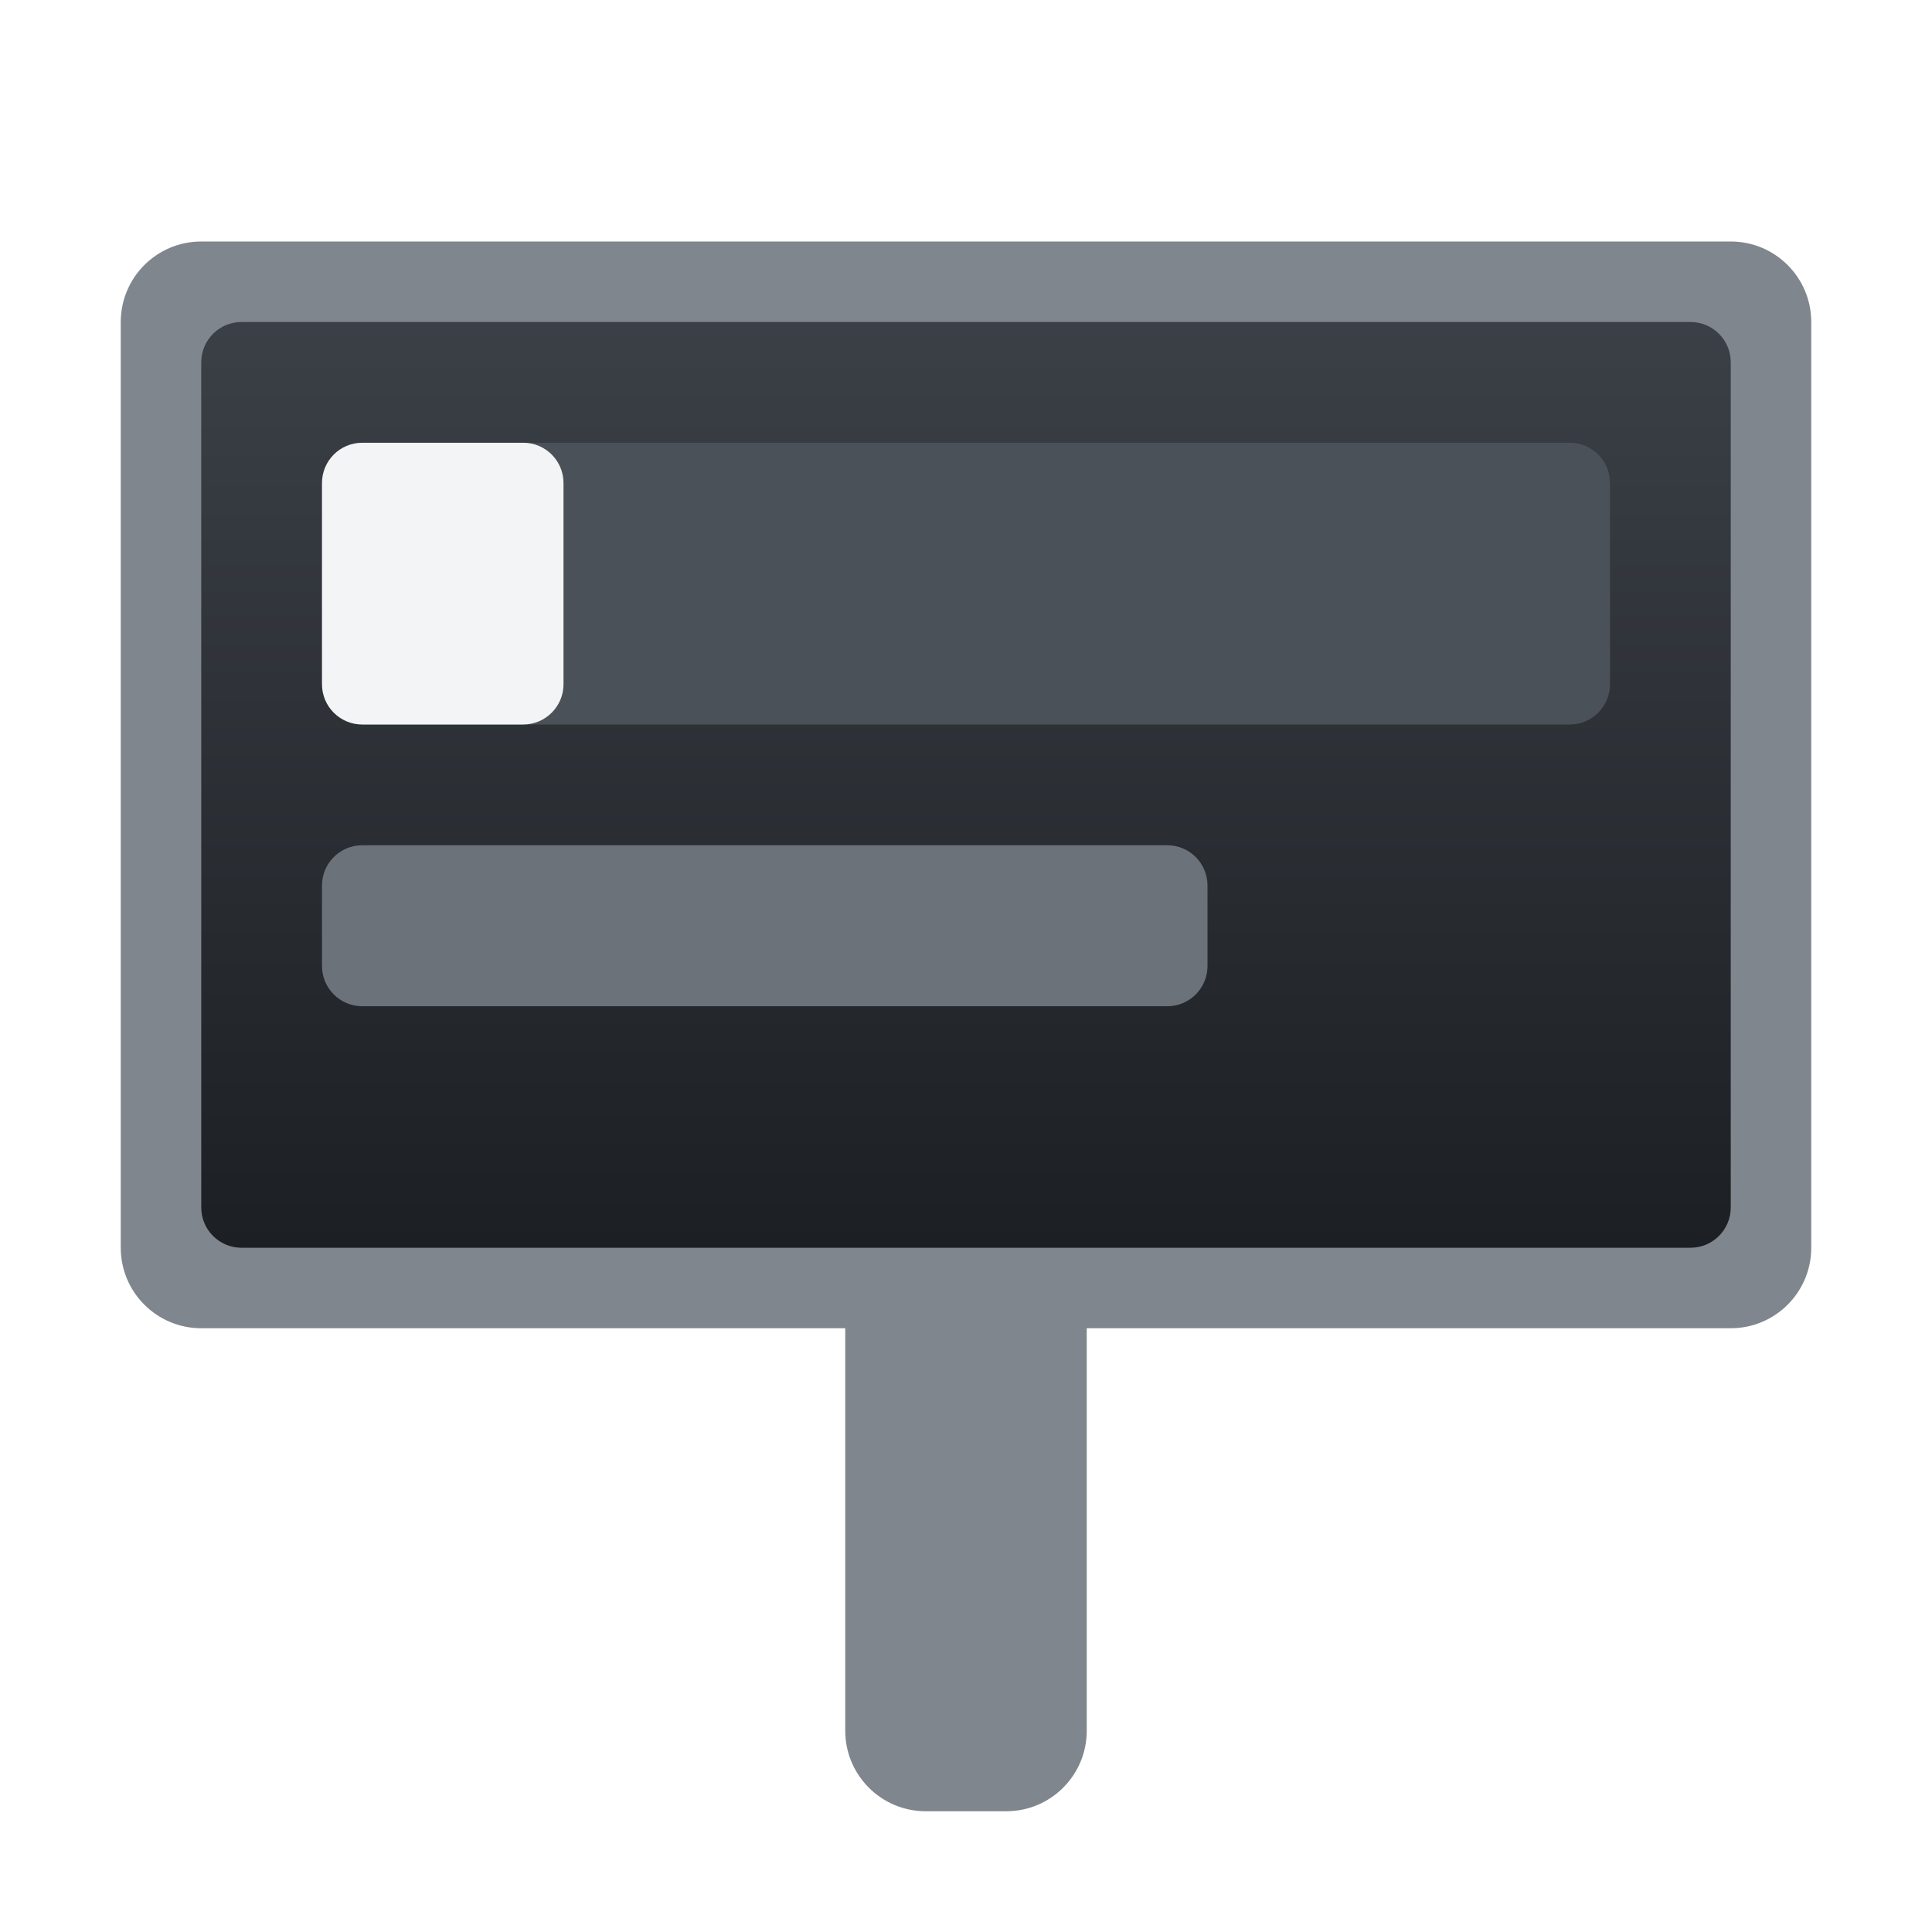
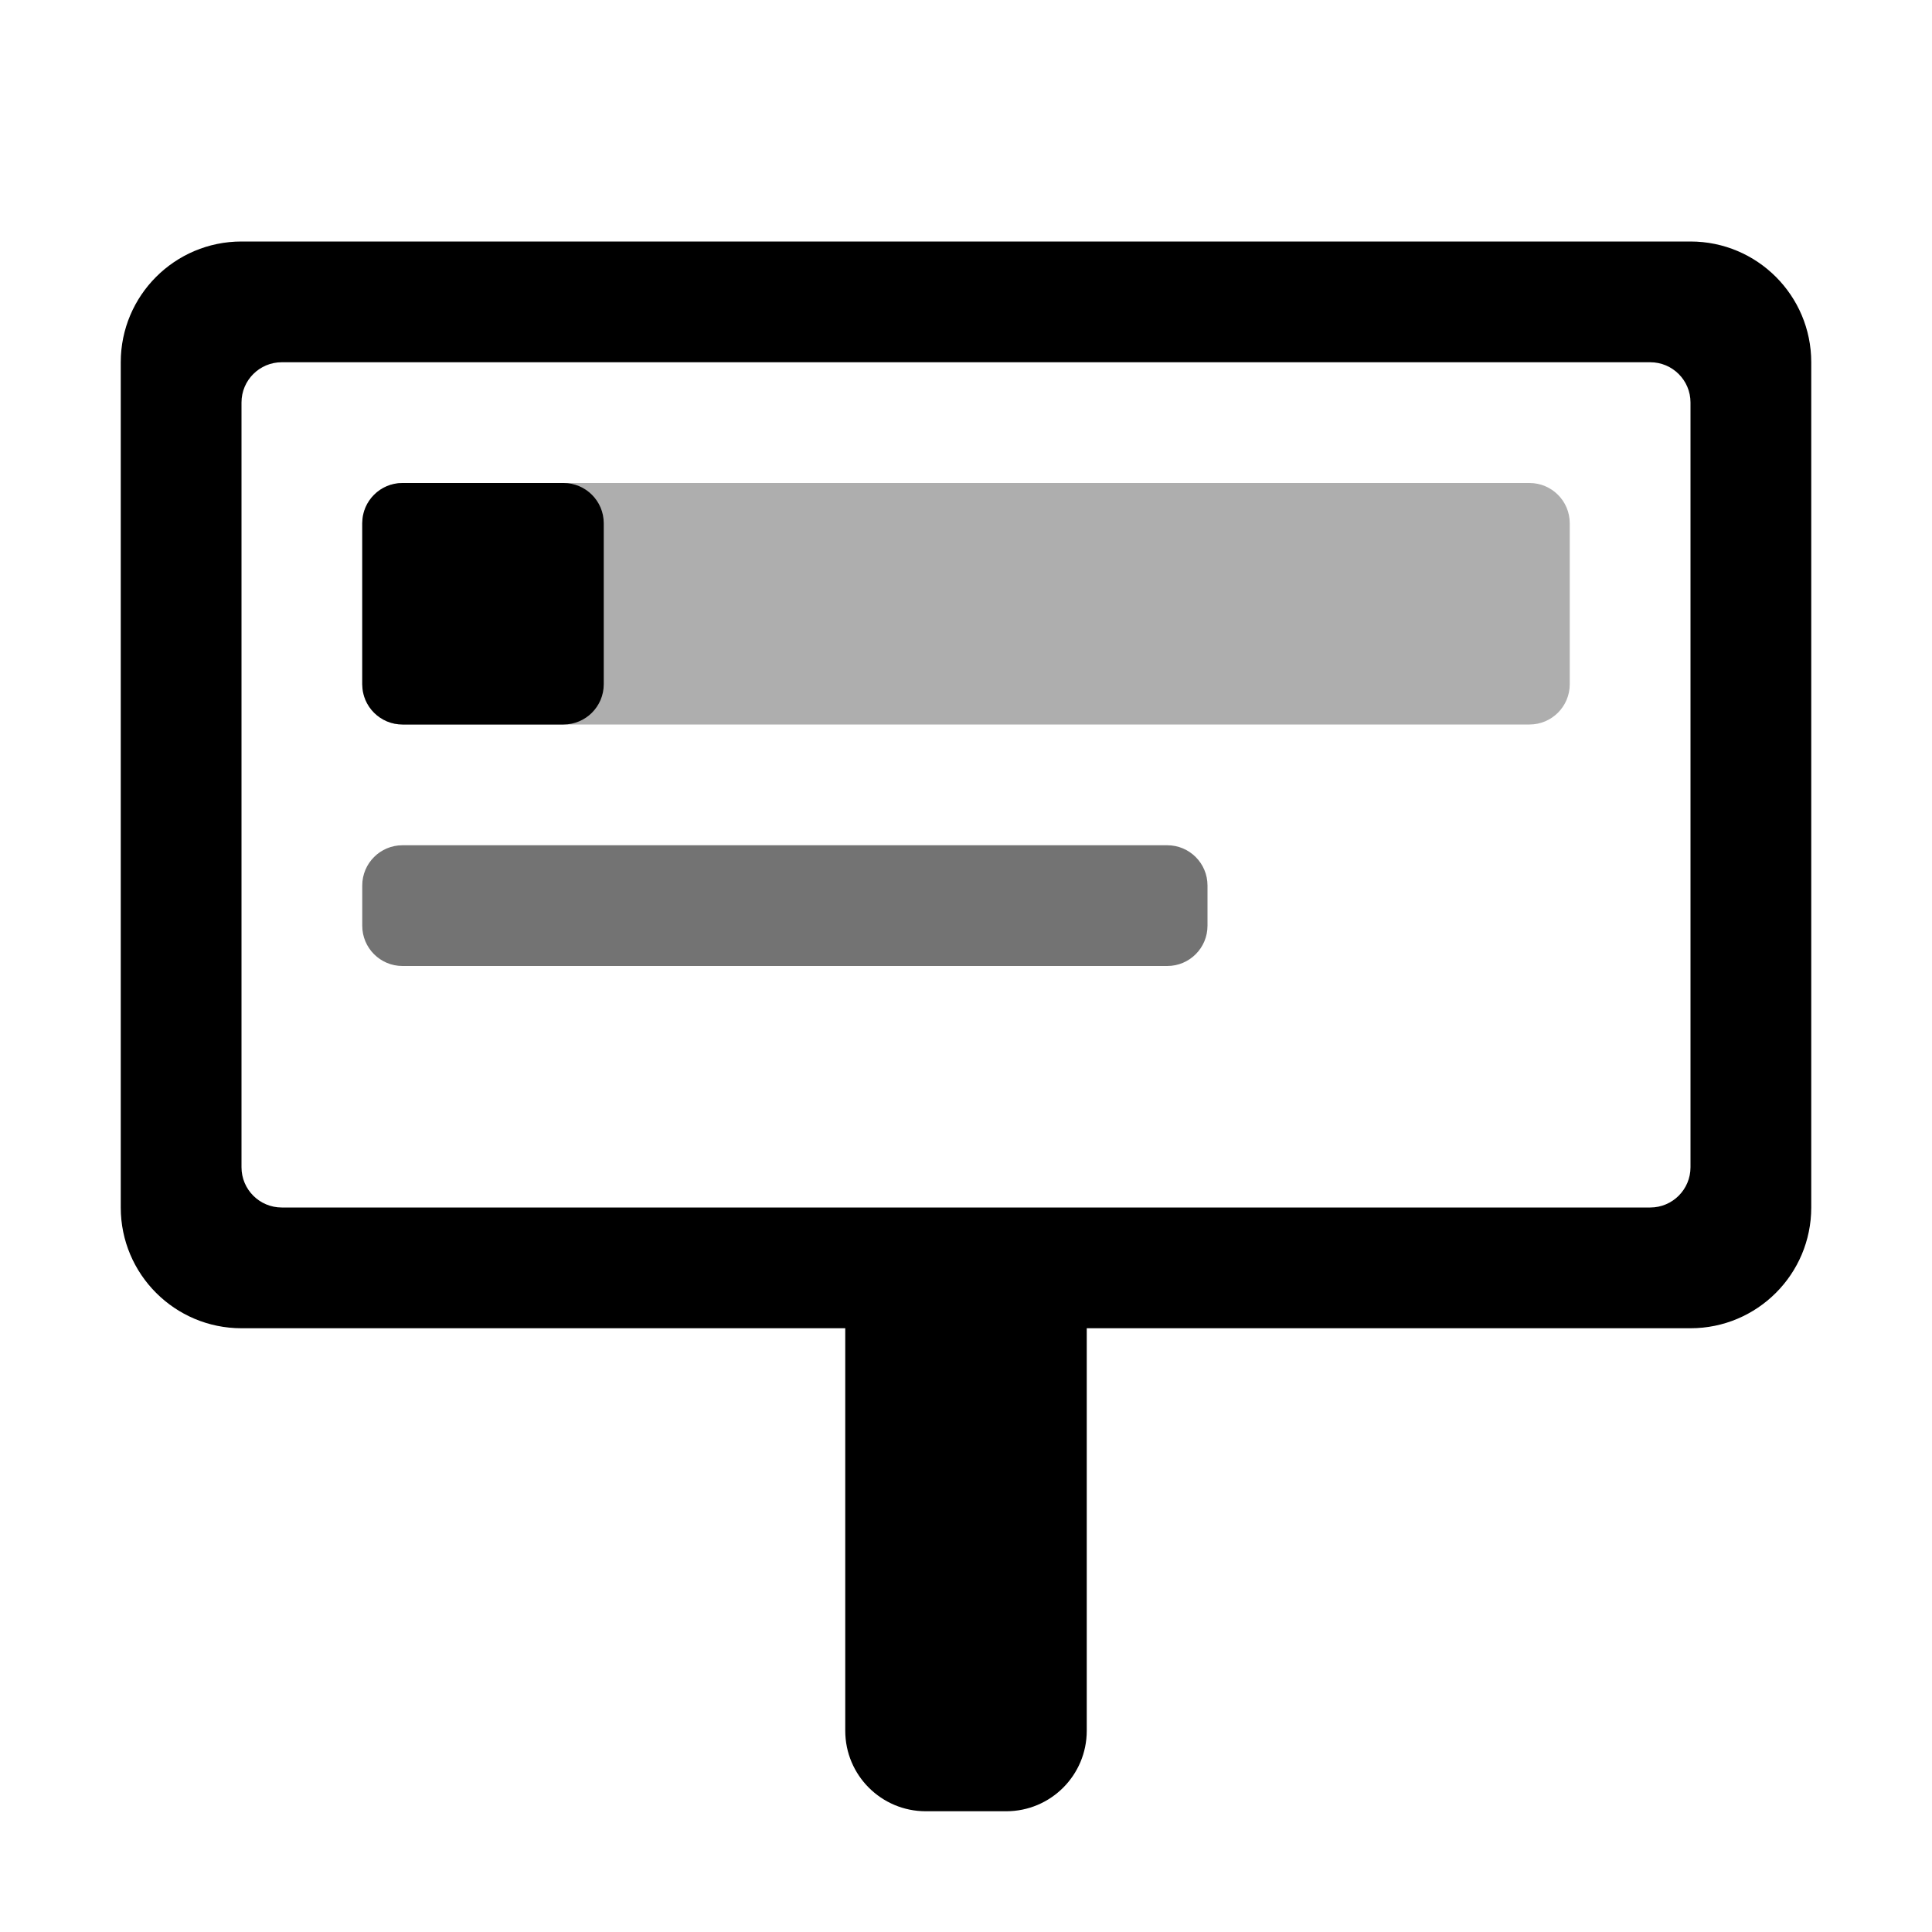
<svg xmlns="http://www.w3.org/2000/svg" viewBox="0 0 48 48">
-   <defs>
-     <linearGradient id="face" x1="0" x2="0" y1="8" y2="31" gradientUnits="userSpaceOnUse">
-       <stop offset="0" stop-color="#3b4047" />
-       <stop offset="1" stop-color="#1c1f23" />
-     </linearGradient>
-   </defs>
-   <rect width="6" height="15" x="21" y="30" fill="#80868e" rx="2" />
-   <rect width="42" height="27" x="3" y="6" fill="#80868e" rx="2" />
-   <rect width="38" height="23" x="5" y="8" fill="url(#face)" rx="1" />
-   <rect width="32" height="7" x="8" y="11" fill="#4b5158" rx="1" />
-   <rect width="6" height="7" x="8" y="11" fill="#f3f4f6" rx="1" />
-   <rect width="22" height="4" x="8" y="21" fill="#6b7279" rx="1" />
+   <g class="ink" fill="currentColor">
+     <path fill-rule="evenodd" d="M6 6H42A3 3 0 0 1 45 9V30A3 3 0 0 1 42 33H27V43A2 2 0 0 1 25 45H23A2 2 0 0 1 21 43V33H6A3 3 0 0 1 3 30V9A3 3 0 0 1 6 6ZM7 9A1 1 0 0 0 6 10V29A1 1 0 0 0 7 30H41A1 1 0 0 0 42 29V10A1 1 0 0 0 41 9Z" />
+     <rect width="30" height="6" x="9" y="12" rx="1" opacity=".32" />
+     <rect width="6" height="6" x="9" y="12" rx="1" />
+     <rect width="21" height="3" x="9" y="21" rx="1" opacity=".55" />
+   </g>
</svg>
